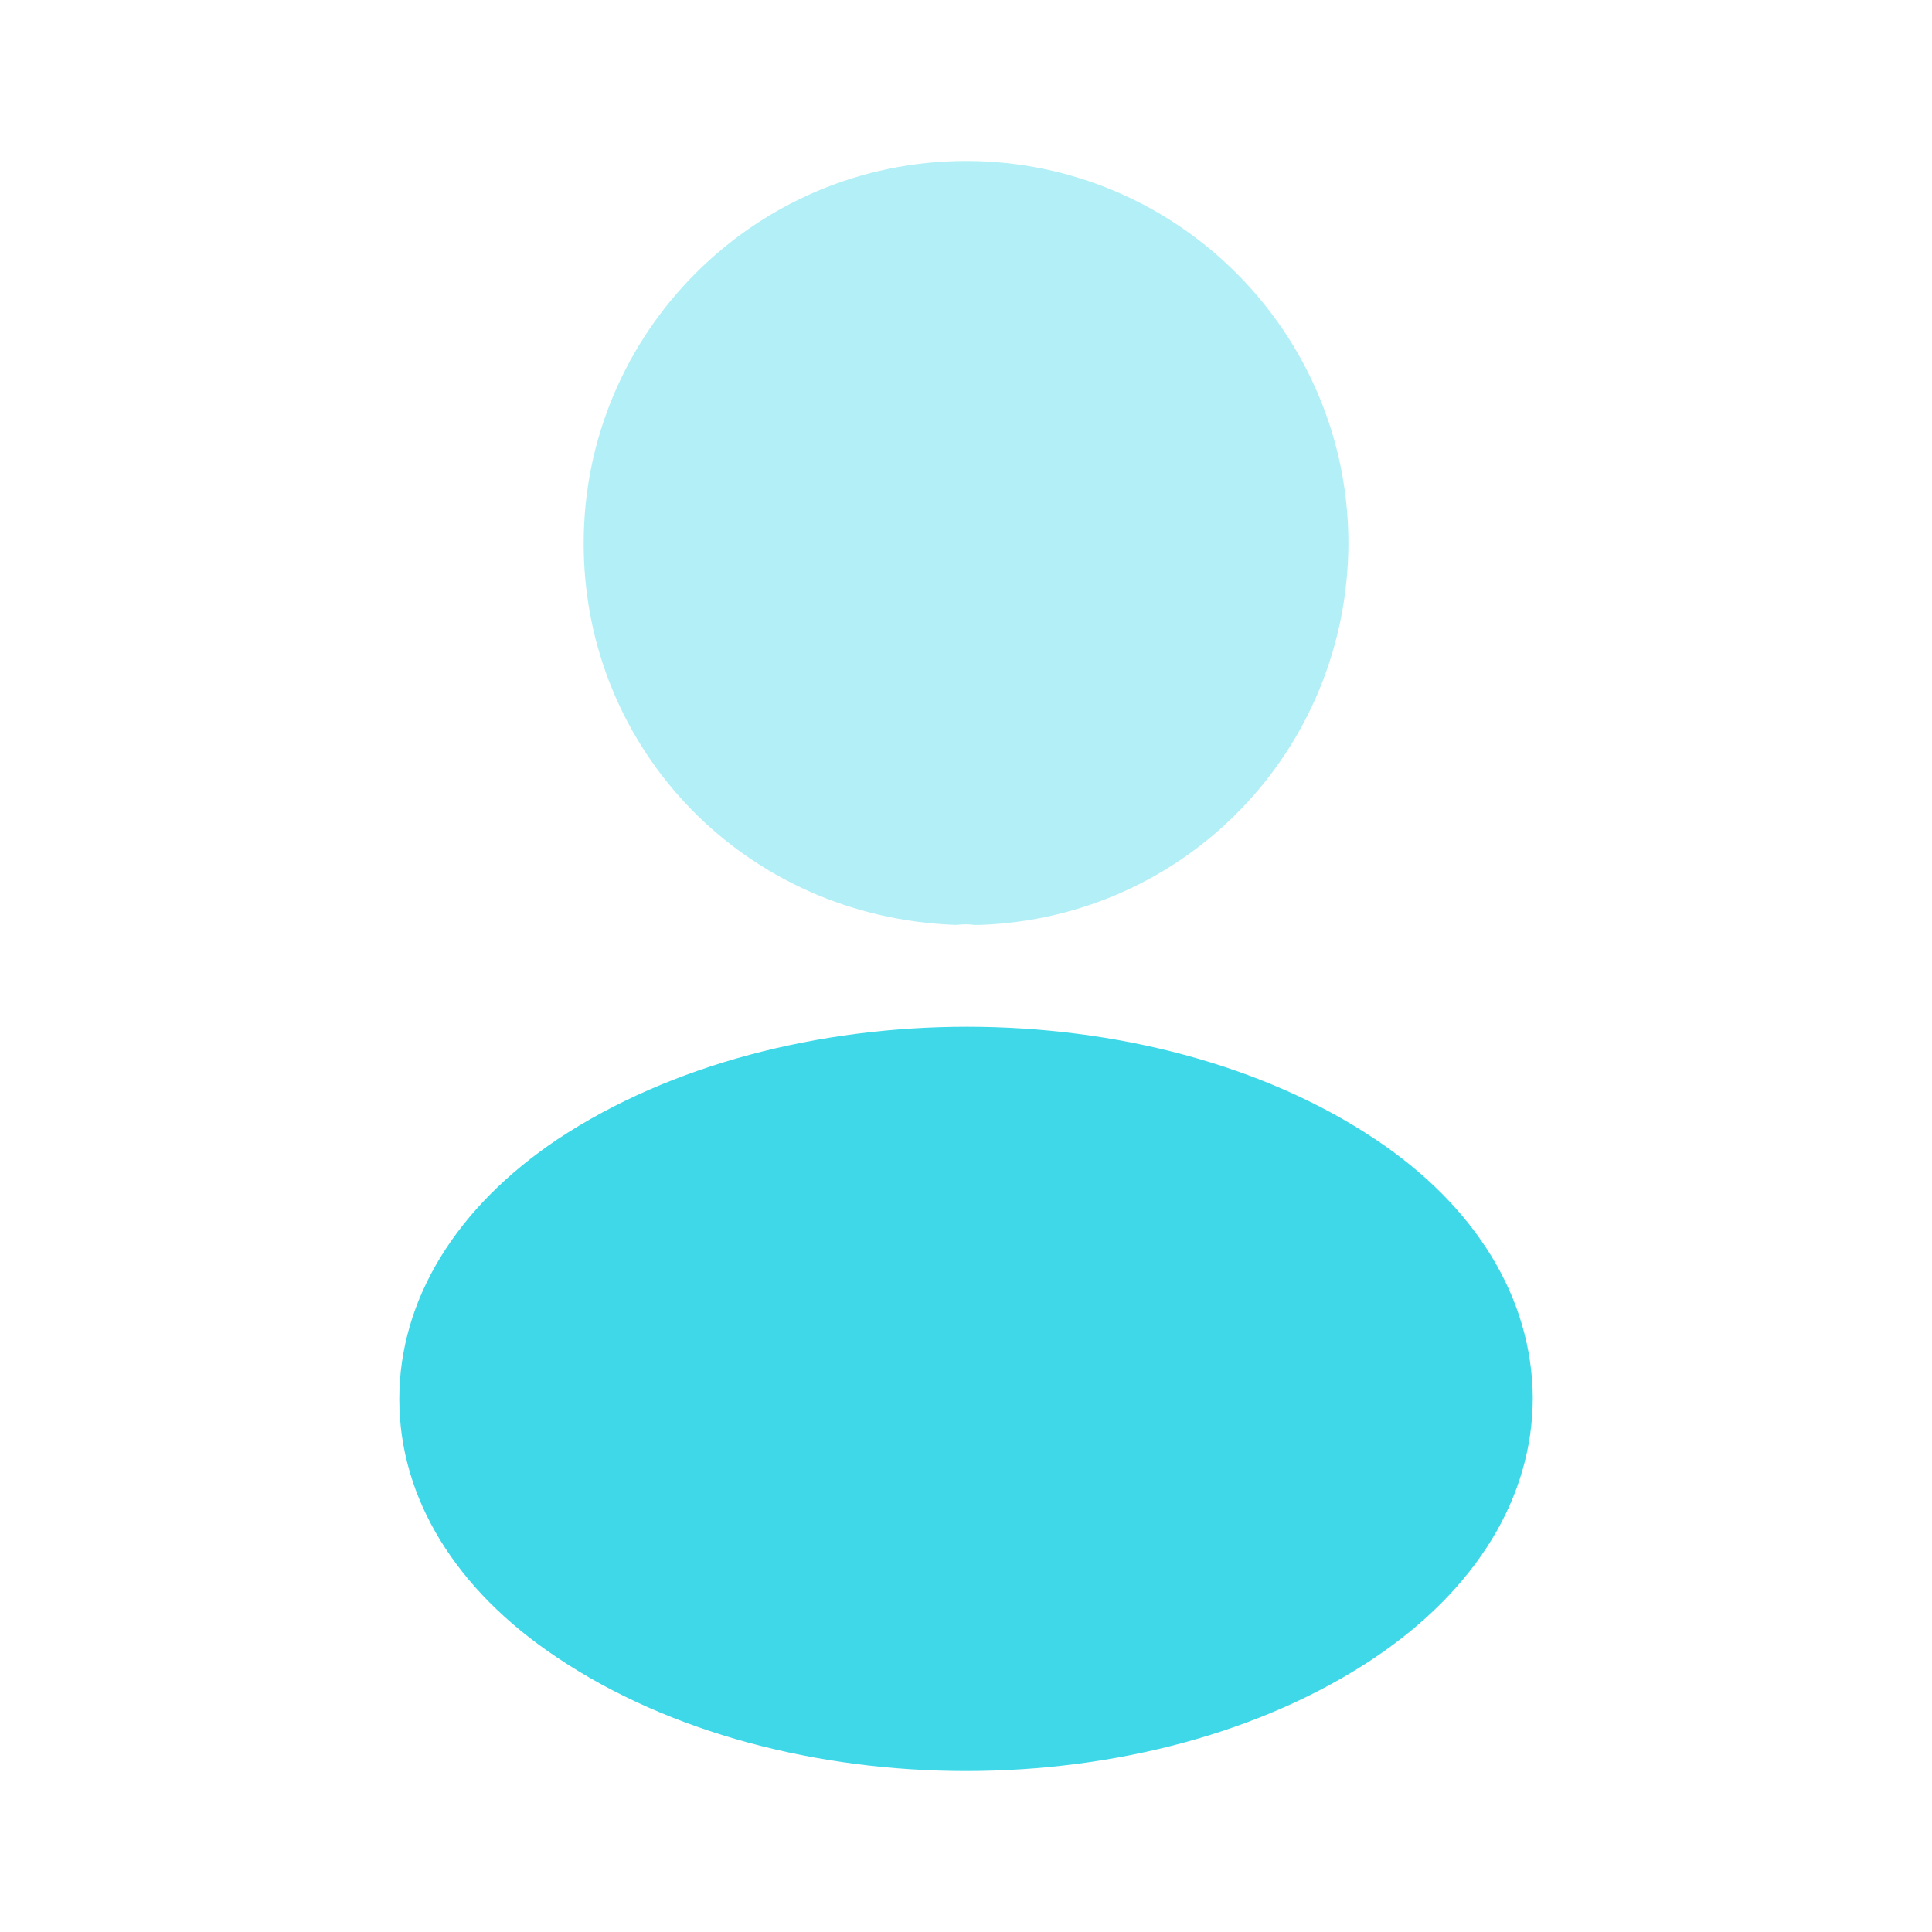
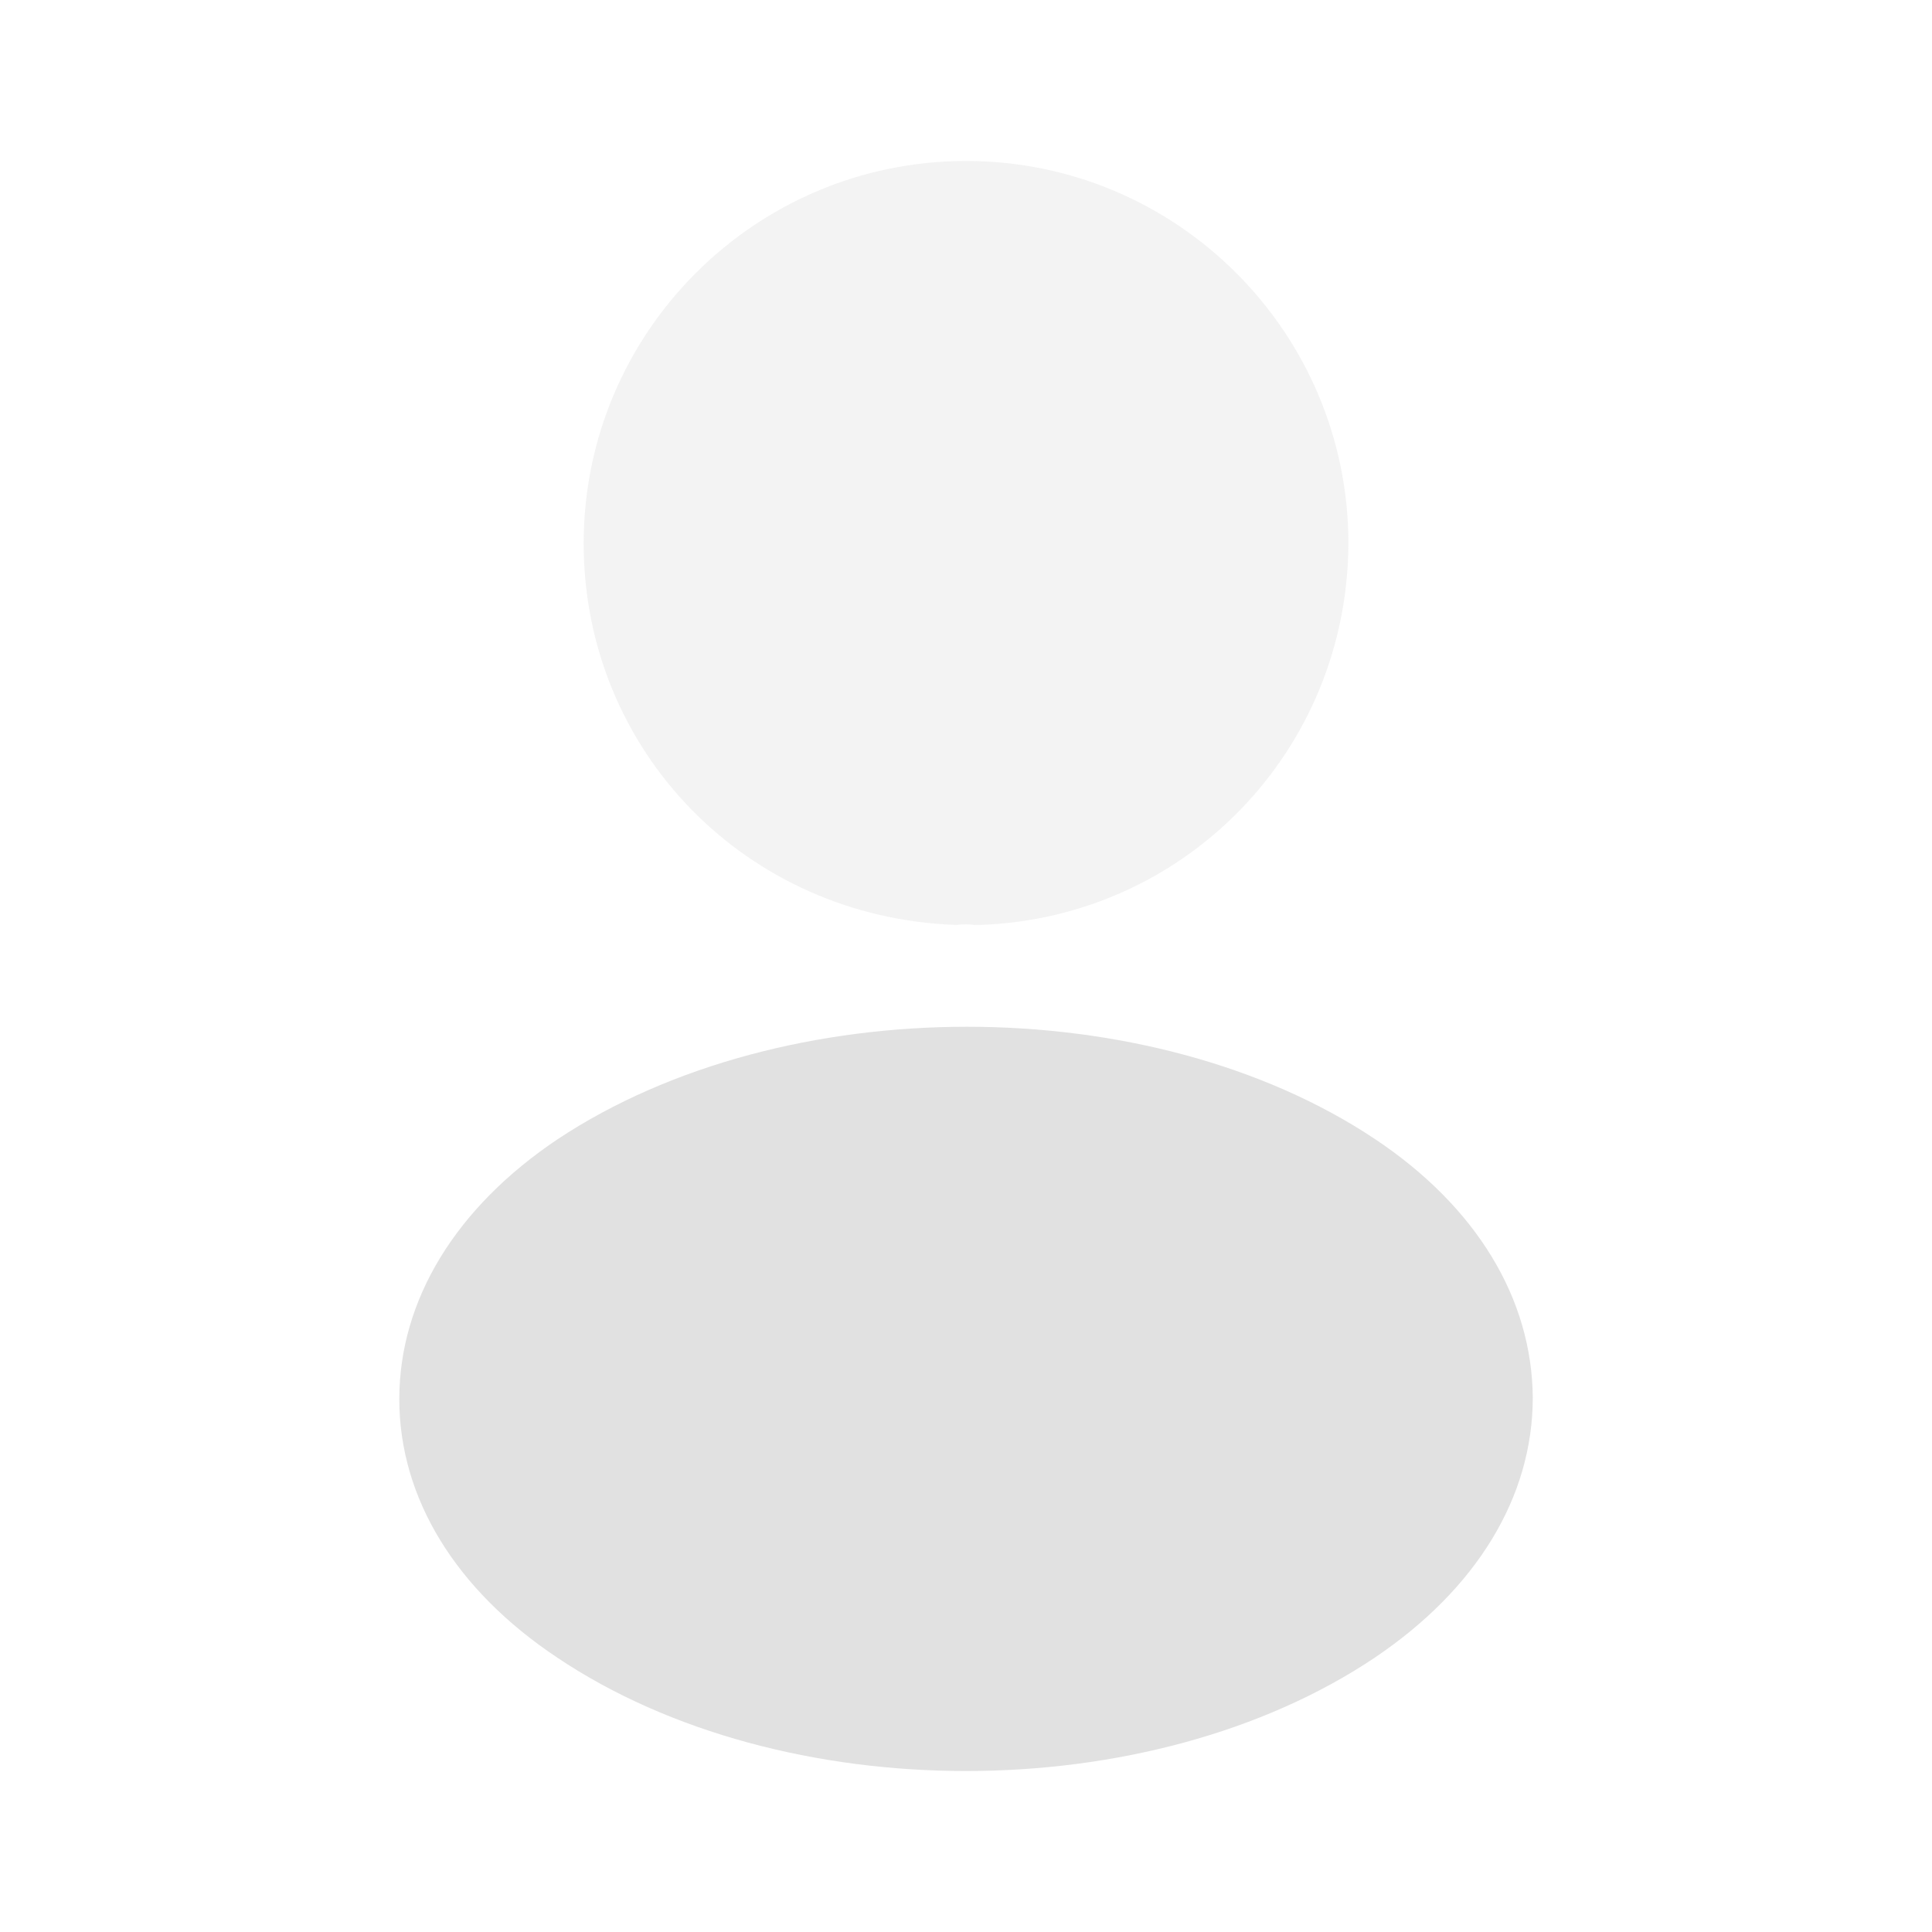
<svg xmlns="http://www.w3.org/2000/svg" width="28" height="28" viewBox="0 0 28 28" fill="none">
-   <path opacity="0.4" d="M14.001 2.333C10.944 2.333 8.459 4.818 8.459 7.875C8.459 10.873 10.804 13.3 13.861 13.405C13.954 13.393 14.047 13.393 14.117 13.405C14.141 13.405 14.152 13.405 14.176 13.405C14.187 13.405 14.187 13.405 14.199 13.405C17.186 13.3 19.531 10.873 19.542 7.875C19.542 4.818 17.057 2.333 14.001 2.333Z" fill="#3FD8E8" />
-   <path d="M19.927 16.508C16.672 14.338 11.364 14.338 8.085 16.508C6.604 17.5 5.787 18.842 5.787 20.277C5.787 21.712 6.604 23.042 8.074 24.022C9.707 25.118 11.854 25.667 14 25.667C16.147 25.667 18.294 25.118 19.927 24.022C21.397 23.03 22.214 21.7 22.214 20.253C22.202 18.818 21.397 17.488 19.927 16.508Z" fill="#3FD8E8" />
+   <path opacity="0.4" d="M14.001 2.333C10.944 2.333 8.459 4.818 8.459 7.875C8.459 10.873 10.804 13.3 13.861 13.405C13.954 13.393 14.047 13.393 14.117 13.405C14.141 13.405 14.152 13.405 14.176 13.405C14.187 13.405 14.187 13.405 14.199 13.405C17.186 13.3 19.531 10.873 19.542 7.875C19.542 4.818 17.057 2.333 14.001 2.333Z" fill="#E1E1E1" />
+   <path d="M19.927 16.508C16.672 14.338 11.364 14.338 8.085 16.508C6.604 17.5 5.787 18.842 5.787 20.277C5.787 21.712 6.604 23.042 8.074 24.022C9.707 25.118 11.854 25.667 14 25.667C16.147 25.667 18.294 25.118 19.927 24.022C21.397 23.03 22.214 21.7 22.214 20.253C22.202 18.818 21.397 17.488 19.927 16.508Z" fill="#E1E1E1" />
</svg>
